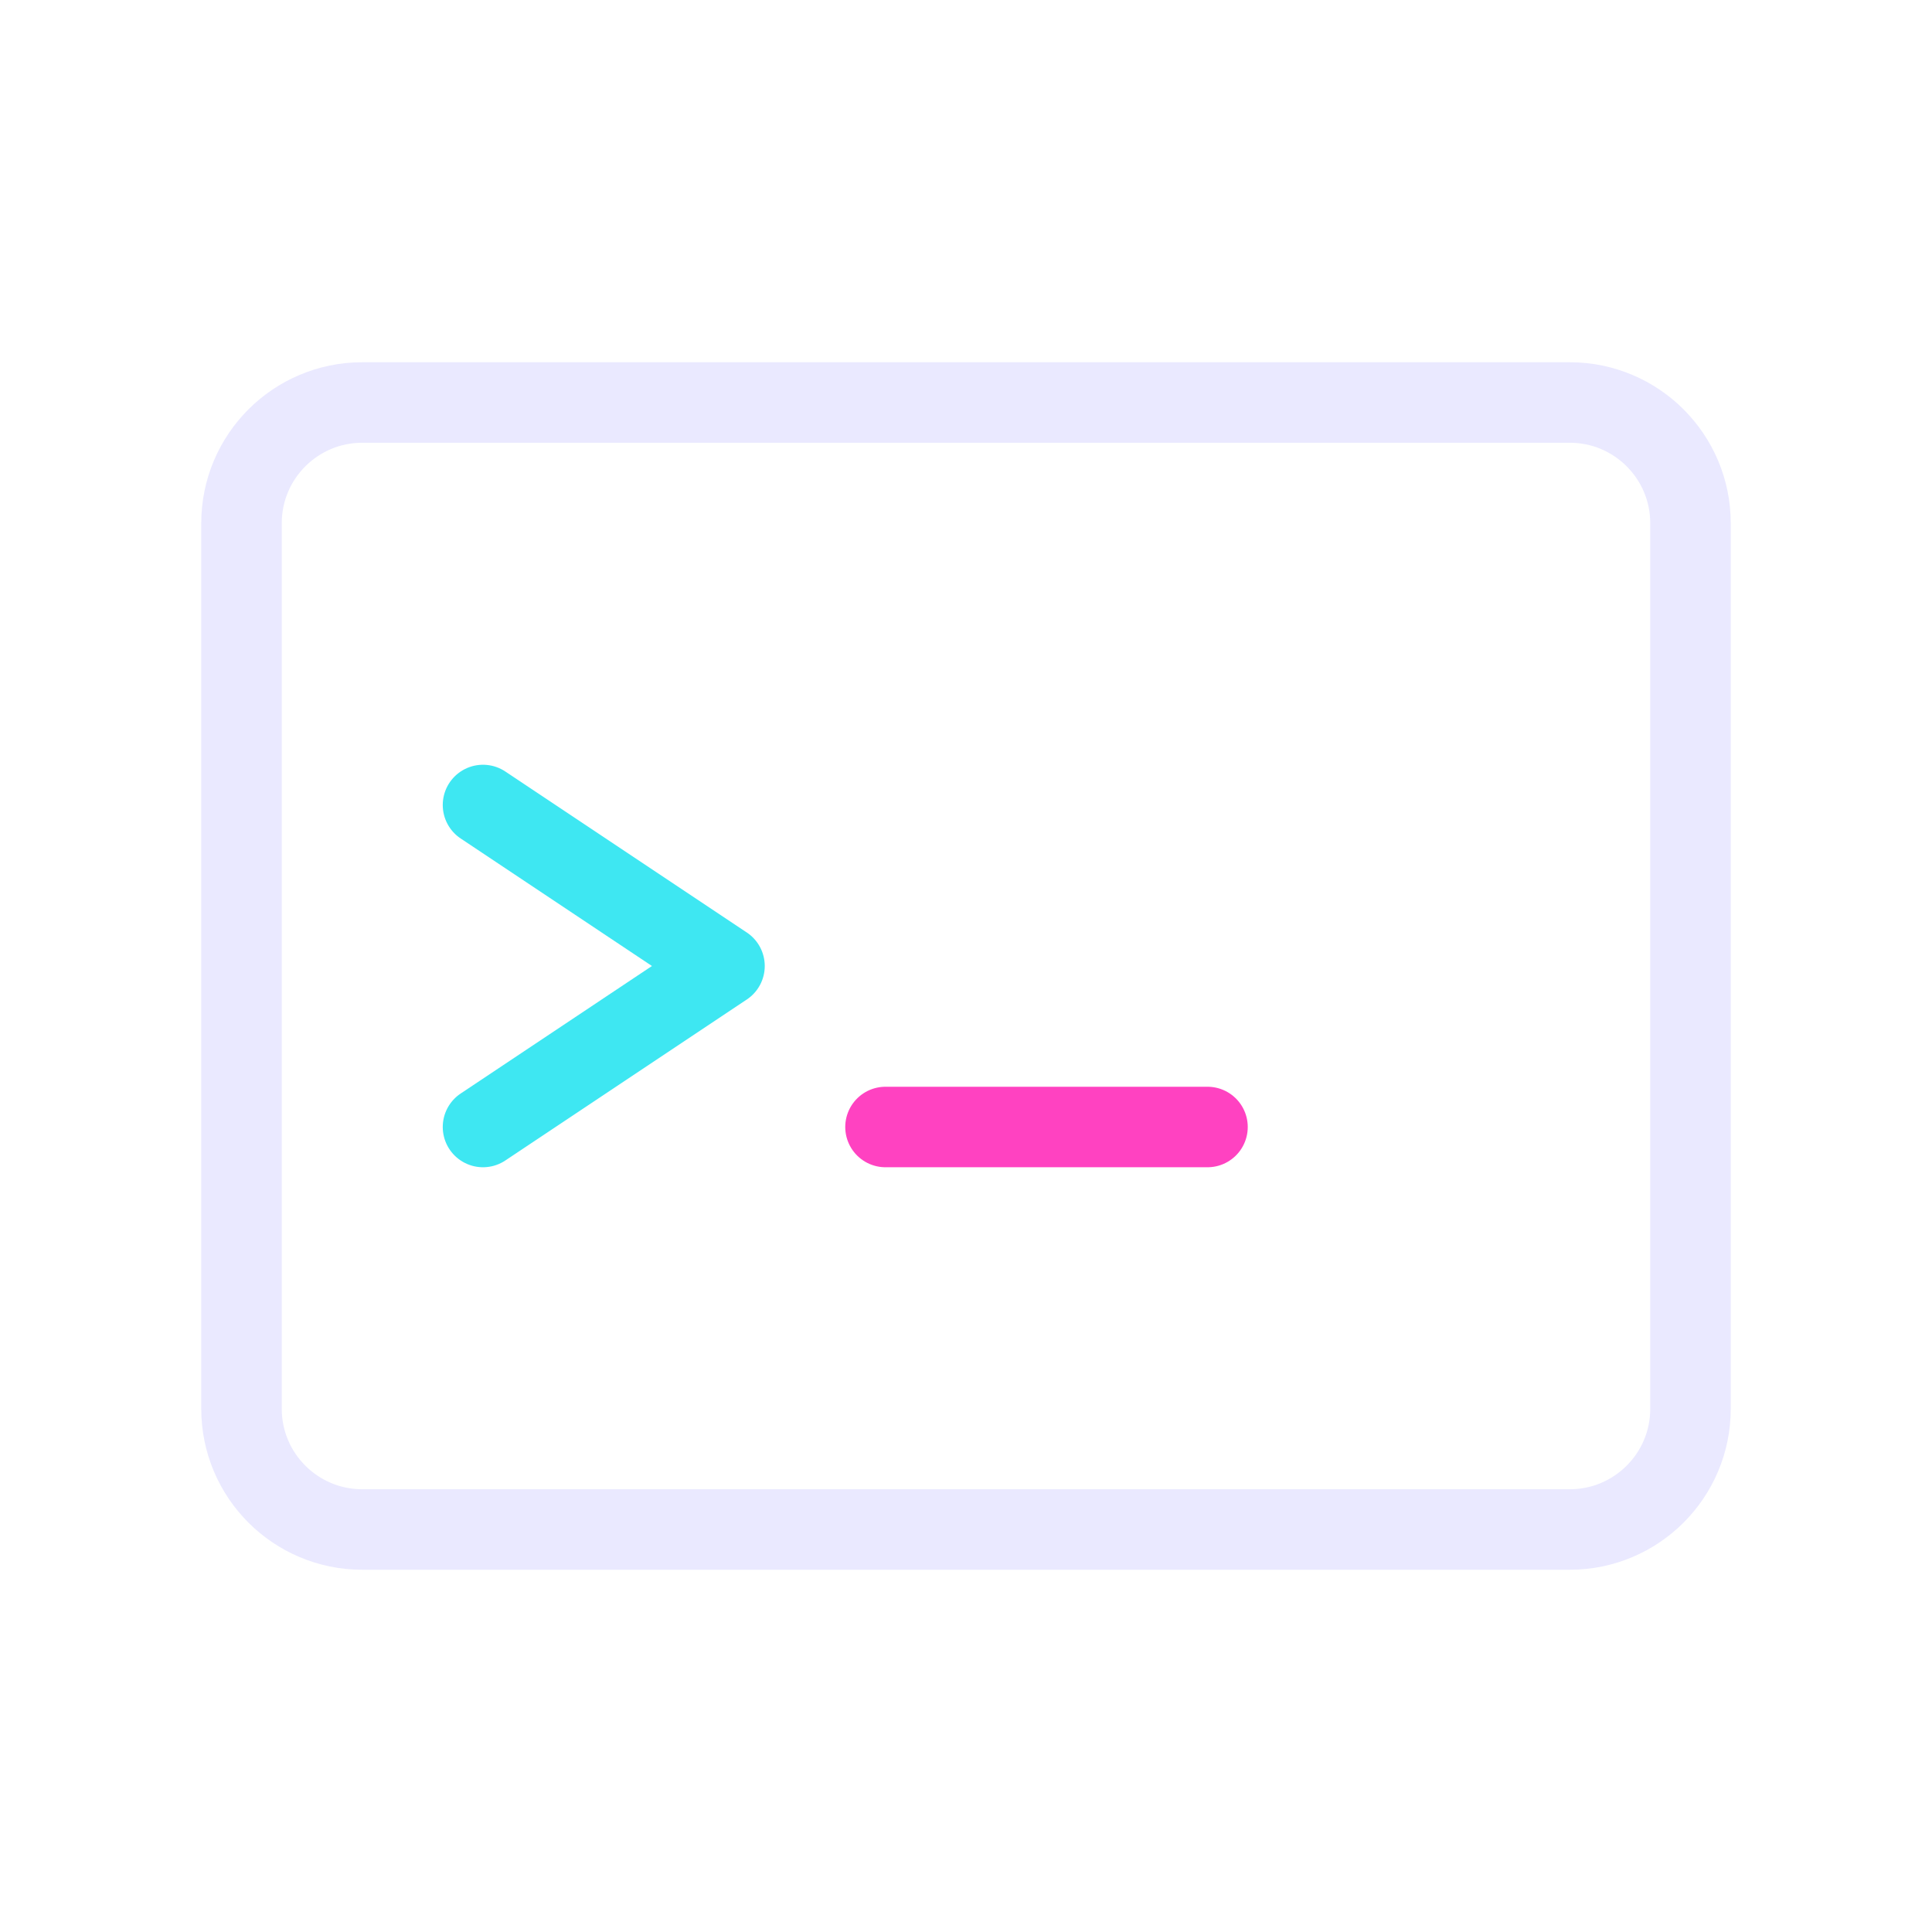
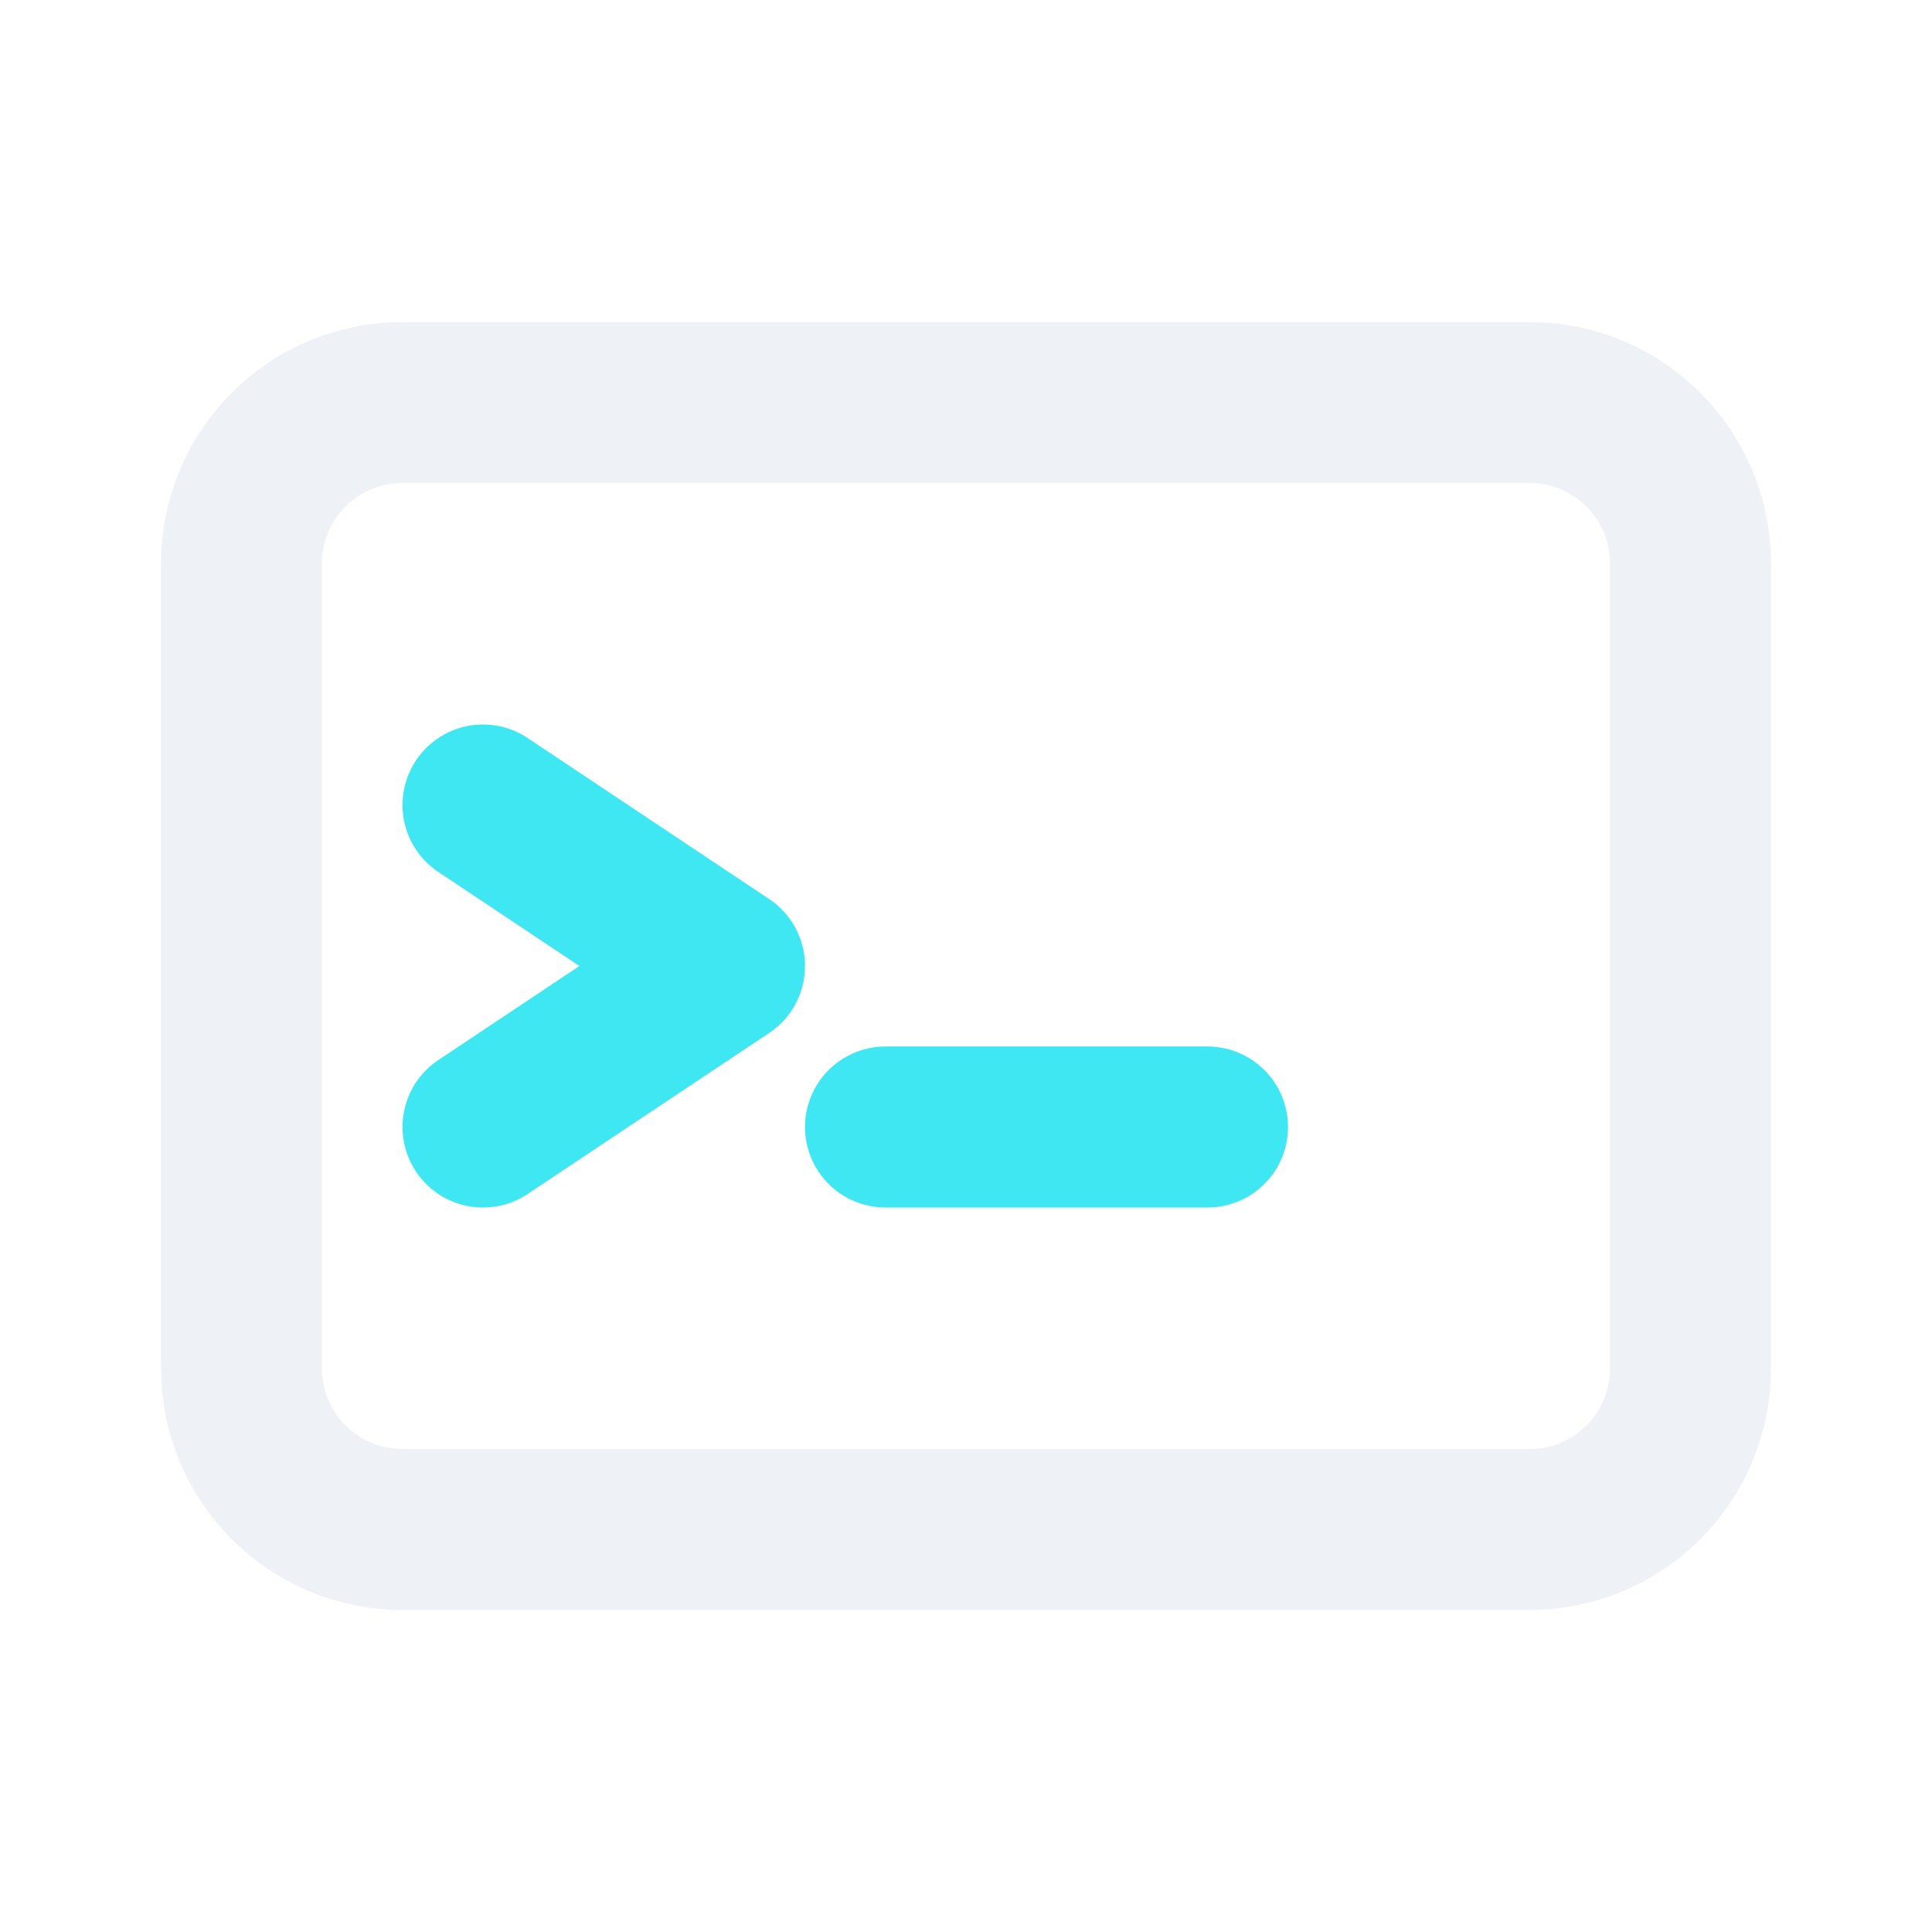
- <svg xmlns="http://www.w3.org/2000/svg" width="48" height="48" viewBox="0 0 48 48">
-   <rect x="6" y="10" width="36" height="28" rx="3" stroke="#EAE9FF" stroke-width="2" fill="none" stroke-linecap="round" />
-   <path d="M 12 20 L 18 24 L 12 28" stroke="#3EE7F2" stroke-width="2" fill="none" stroke-linecap="round" stroke-linejoin="round" />
-   <line x1="22" y1="28" x2="30" y2="28" stroke="#FF42C1" stroke-width="2" stroke-linecap="round" />
+ <svg xmlns="http://www.w3.org/2000/svg" width="48" height="48" viewBox="0 0 48 48" fill="none">
+   <g transform="scale(2)">
+     <rect x="3" y="5" width="18" height="14" rx="2" stroke="#eef2f7" stroke-width="2" stroke-linecap="round" />
+     <path d="M 6 10 L 9 12 L 6 14" stroke="#3ee7f2" stroke-width="2" stroke-linecap="round" stroke-linejoin="round" />
+     <line x1="11" y1="14" x2="15" y2="14" stroke="#3ee7f2" stroke-width="2" stroke-linecap="round" />
+   </g>
</svg>
